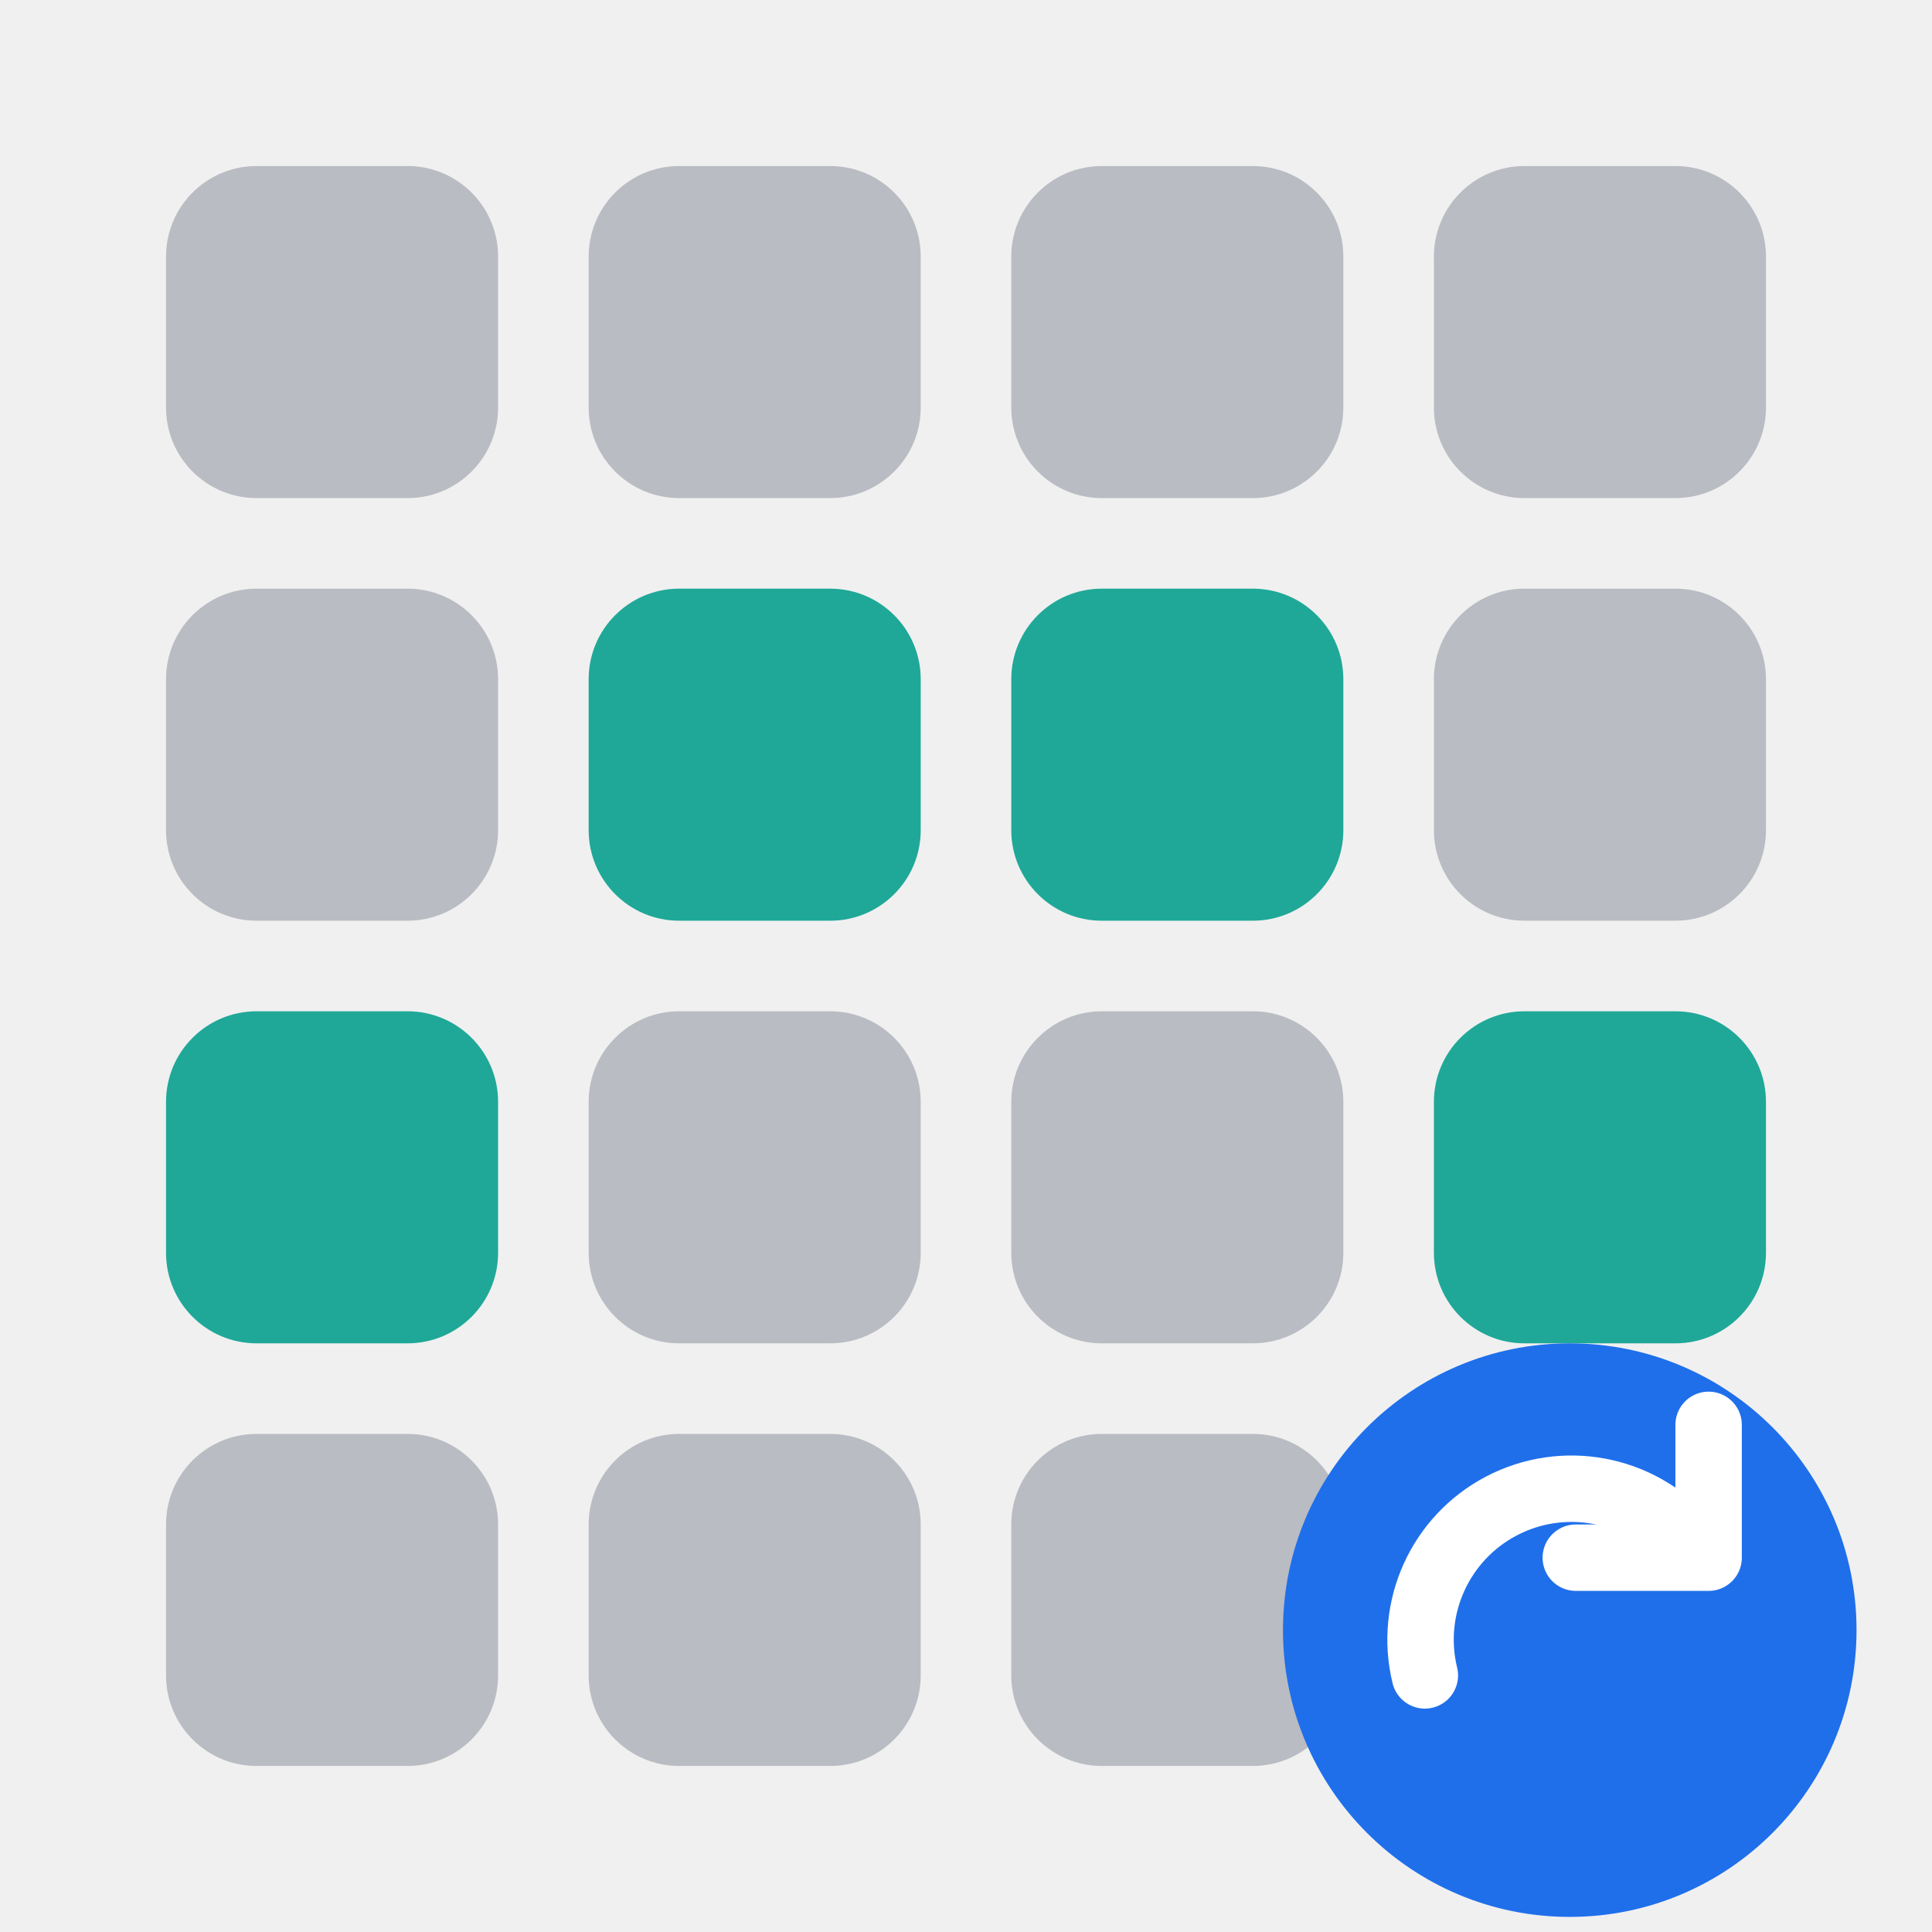
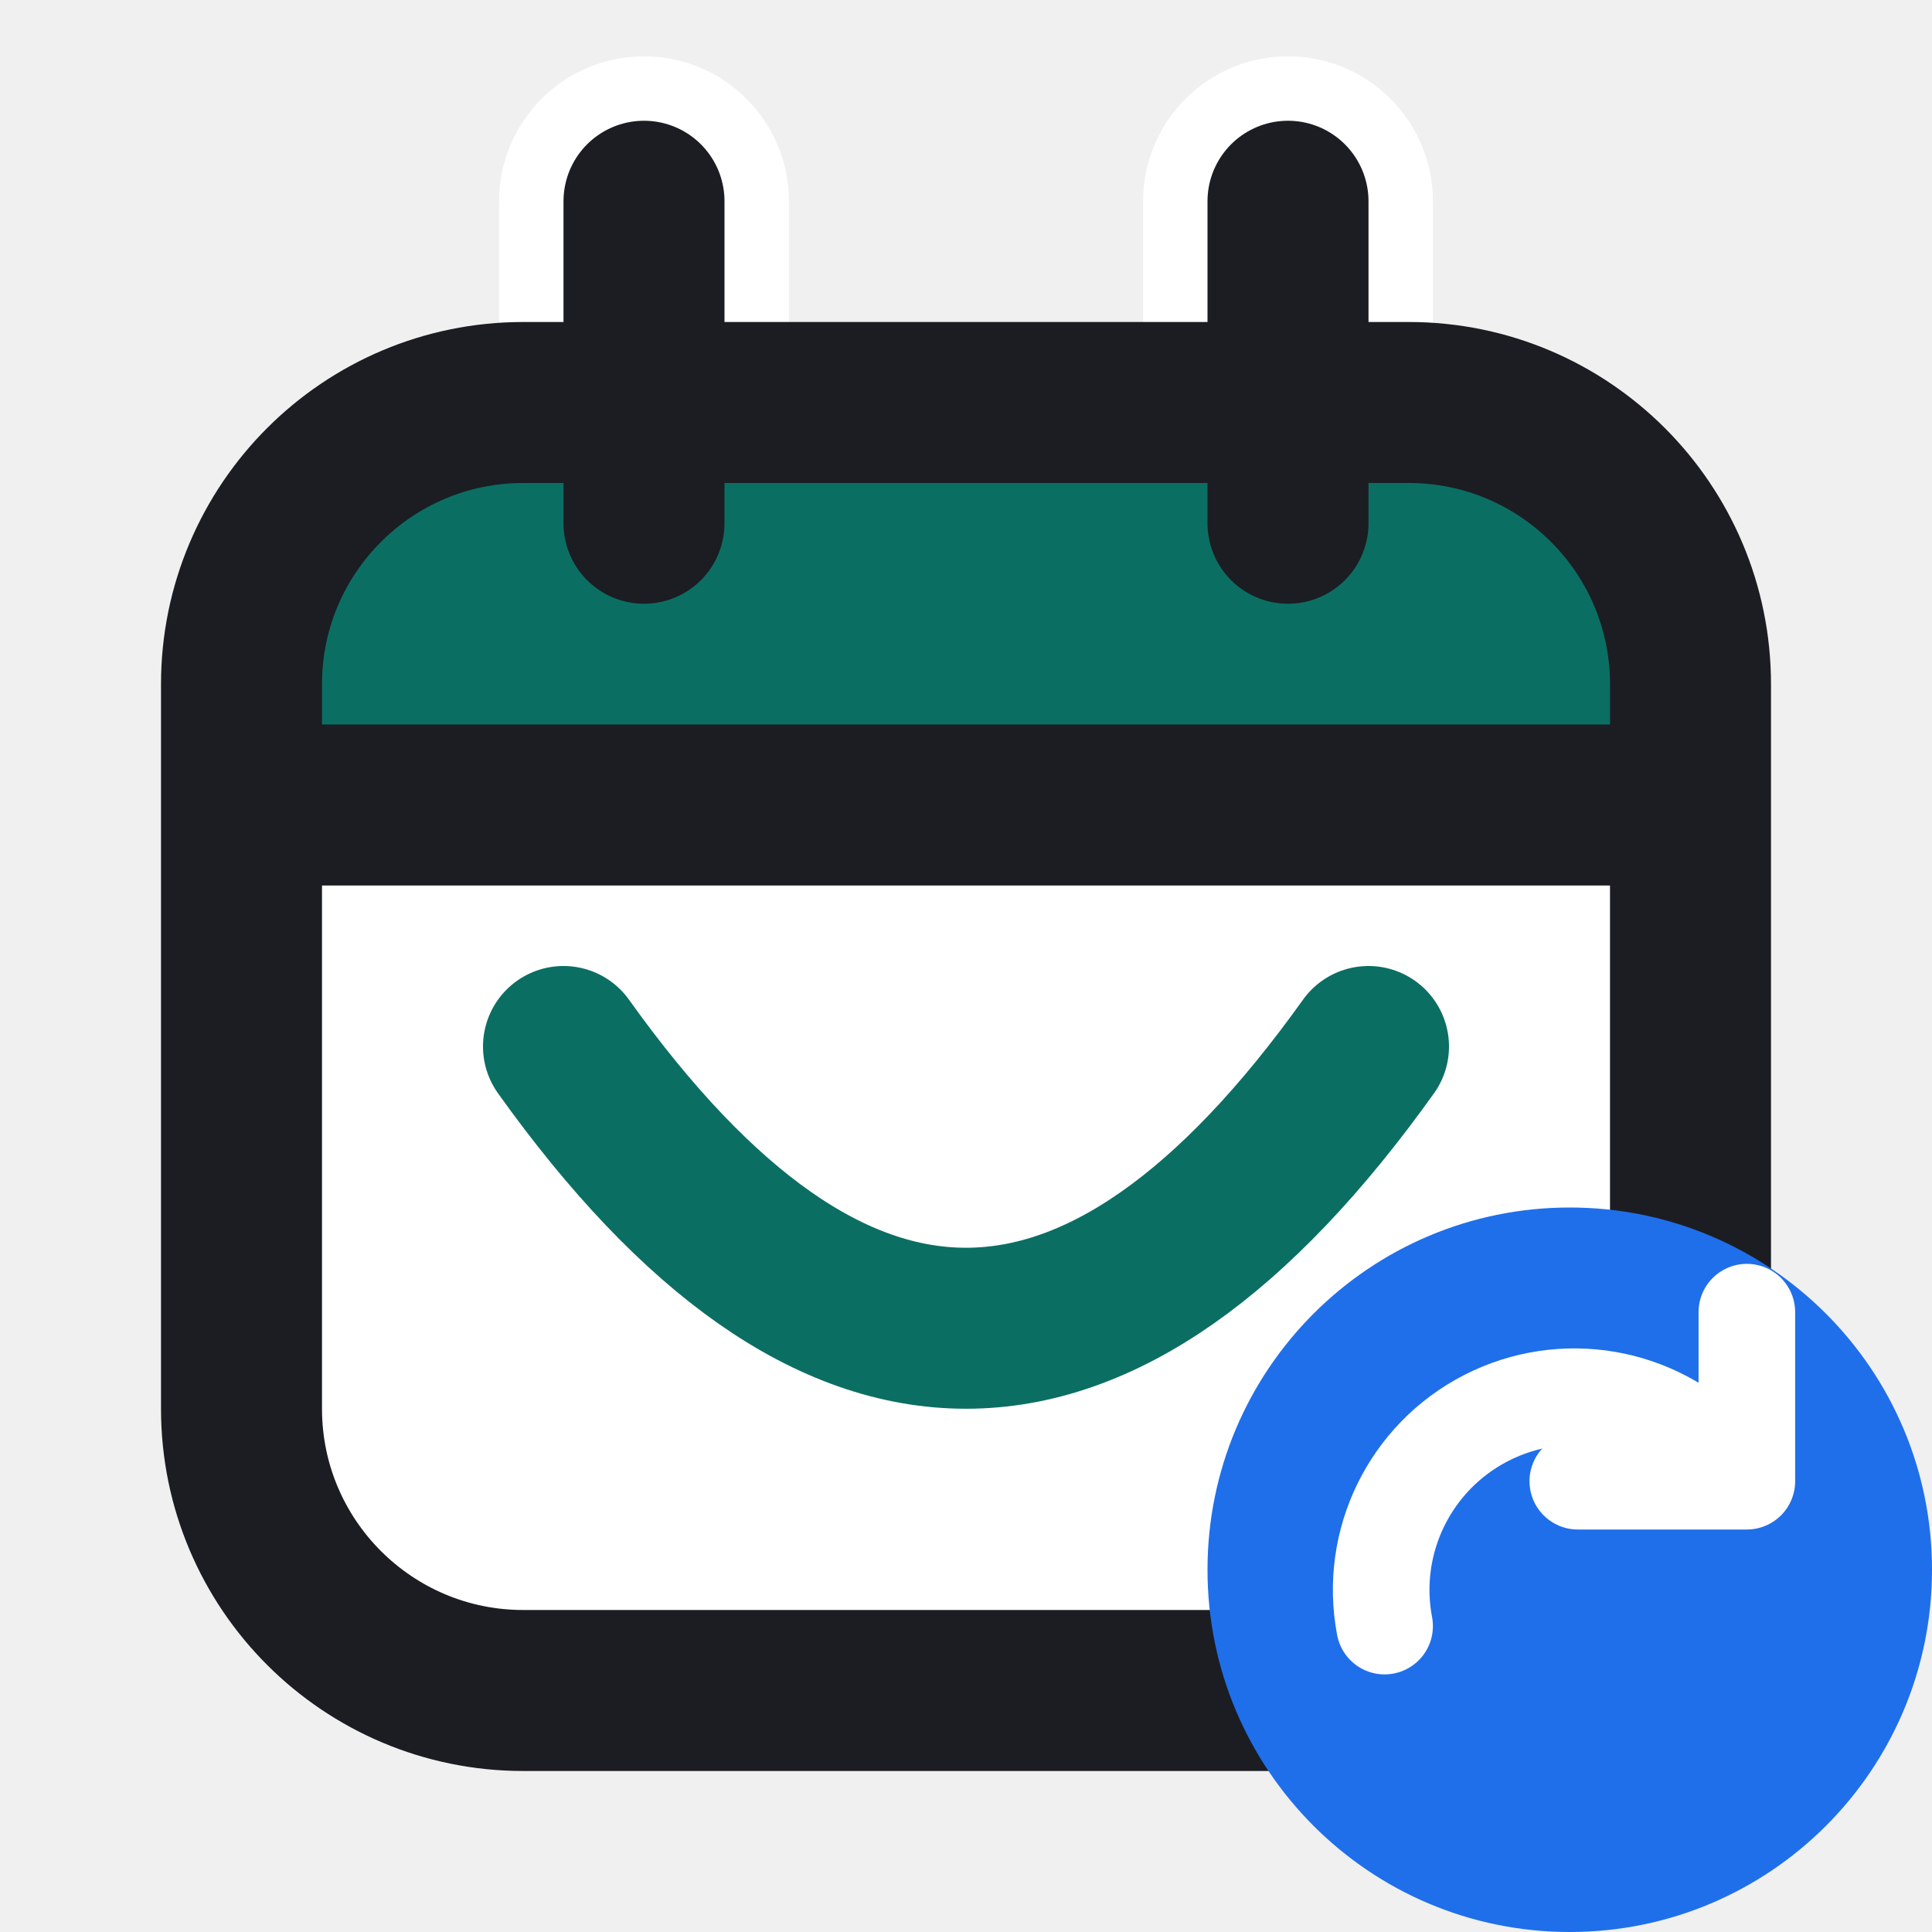
- <svg xmlns="http://www.w3.org/2000/svg" width="64" height="64" viewBox="0 0 64 64">
-   <g fill="#8C929C" fill-opacity="0.55">
-     <rect x="5.5" y="5.5" width="11" height="11" rx="3" />
-     <rect x="19.5" y="5.5" width="11" height="11" rx="3" />
-     <rect x="33.5" y="5.5" width="11" height="11" rx="3" />
-     <rect x="47.5" y="5.5" width="11" height="11" rx="3" />
-     <rect x="5.5" y="19.5" width="11" height="11" rx="3" />
-     <rect x="47.5" y="19.5" width="11" height="11" rx="3" />
-     <rect x="19.5" y="33.5" width="11" height="11" rx="3" />
-     <rect x="33.5" y="33.5" width="11" height="11" rx="3" />
-     <rect x="5.5" y="47.5" width="11" height="11" rx="3" />
-     <rect x="19.5" y="47.5" width="11" height="11" rx="3" />
-     <rect x="33.5" y="47.5" width="11" height="11" rx="3" />
-   </g>
-   <g fill="#1FA898">
-     <rect x="19.5" y="19.5" width="11" height="11" rx="3" />
-     <rect x="33.5" y="19.5" width="11" height="11" rx="3" />
-     <rect x="5.5" y="33.5" width="11" height="11" rx="3" />
-     <rect x="47.5" y="33.5" width="11" height="11" rx="3" />
-   </g>
-   <circle cx="52" cy="54" r="9.5" fill="#1F6FEB" />
-   <path d="M47.2 55.5 A5 5 0 0 1 55.8 51" fill="none" stroke="#FFFFFF" stroke-width="2.2" stroke-linecap="round" />
-   <path d="M56.6 47.2 V51.6 H52.2" fill="none" stroke="#FFFFFF" stroke-width="2.2" stroke-linecap="round" stroke-linejoin="round" />
+ <svg xmlns="http://www.w3.org/2000/svg" width="64" height="64" viewBox="0 0 24 24">
+   <path d="M6.2 5 V2.5 A1.8 1.8 0 0 1 9.8 2.5 V5 Z M14.2 5 V2.5 A1.8 1.8 0 0 1 17.8 2.5 V5 Z" fill="#FFFFFF" />
+   <rect x="3" y="5" width="18" height="16" rx="3.5" fill="#FFFFFF" />
+   <path d="M3 10 V8.5 A3.5 3.5 0 0 1 6.5 5 H17.5 A3.5 3.5 0 0 1 21 8.5 V10 Z" fill="#0B6E63" />
+   <rect x="3" y="5" width="18" height="16" rx="3.5" fill="none" stroke="#1B1D22" stroke-width="2" />
+   <path d="M3 10 H21" fill="none" stroke="#1B1D22" stroke-width="2" />
+   <path d="M8 2.5 V6.5 M16 2.5 V6.5" fill="none" stroke="#1B1D22" stroke-width="2" stroke-linecap="round" />
+   <path d="M7 13 Q12 20 17 13" fill="none" stroke="#0B6E63" stroke-width="2" stroke-linecap="round" />
+   <circle cx="19.5" cy="19.5" r="4.5" fill="#1F6FEB" />
+   <path d="M17.2 20.2 A2.4 2.4 0 0 1 21.3 18.1" fill="none" stroke="#FFFFFF" stroke-width="1.2" stroke-linecap="round" />
+   <path d="M21.7 16.3 V18.4 H19.6" fill="none" stroke="#FFFFFF" stroke-width="1.2" stroke-linecap="round" stroke-linejoin="round" />
</svg>
